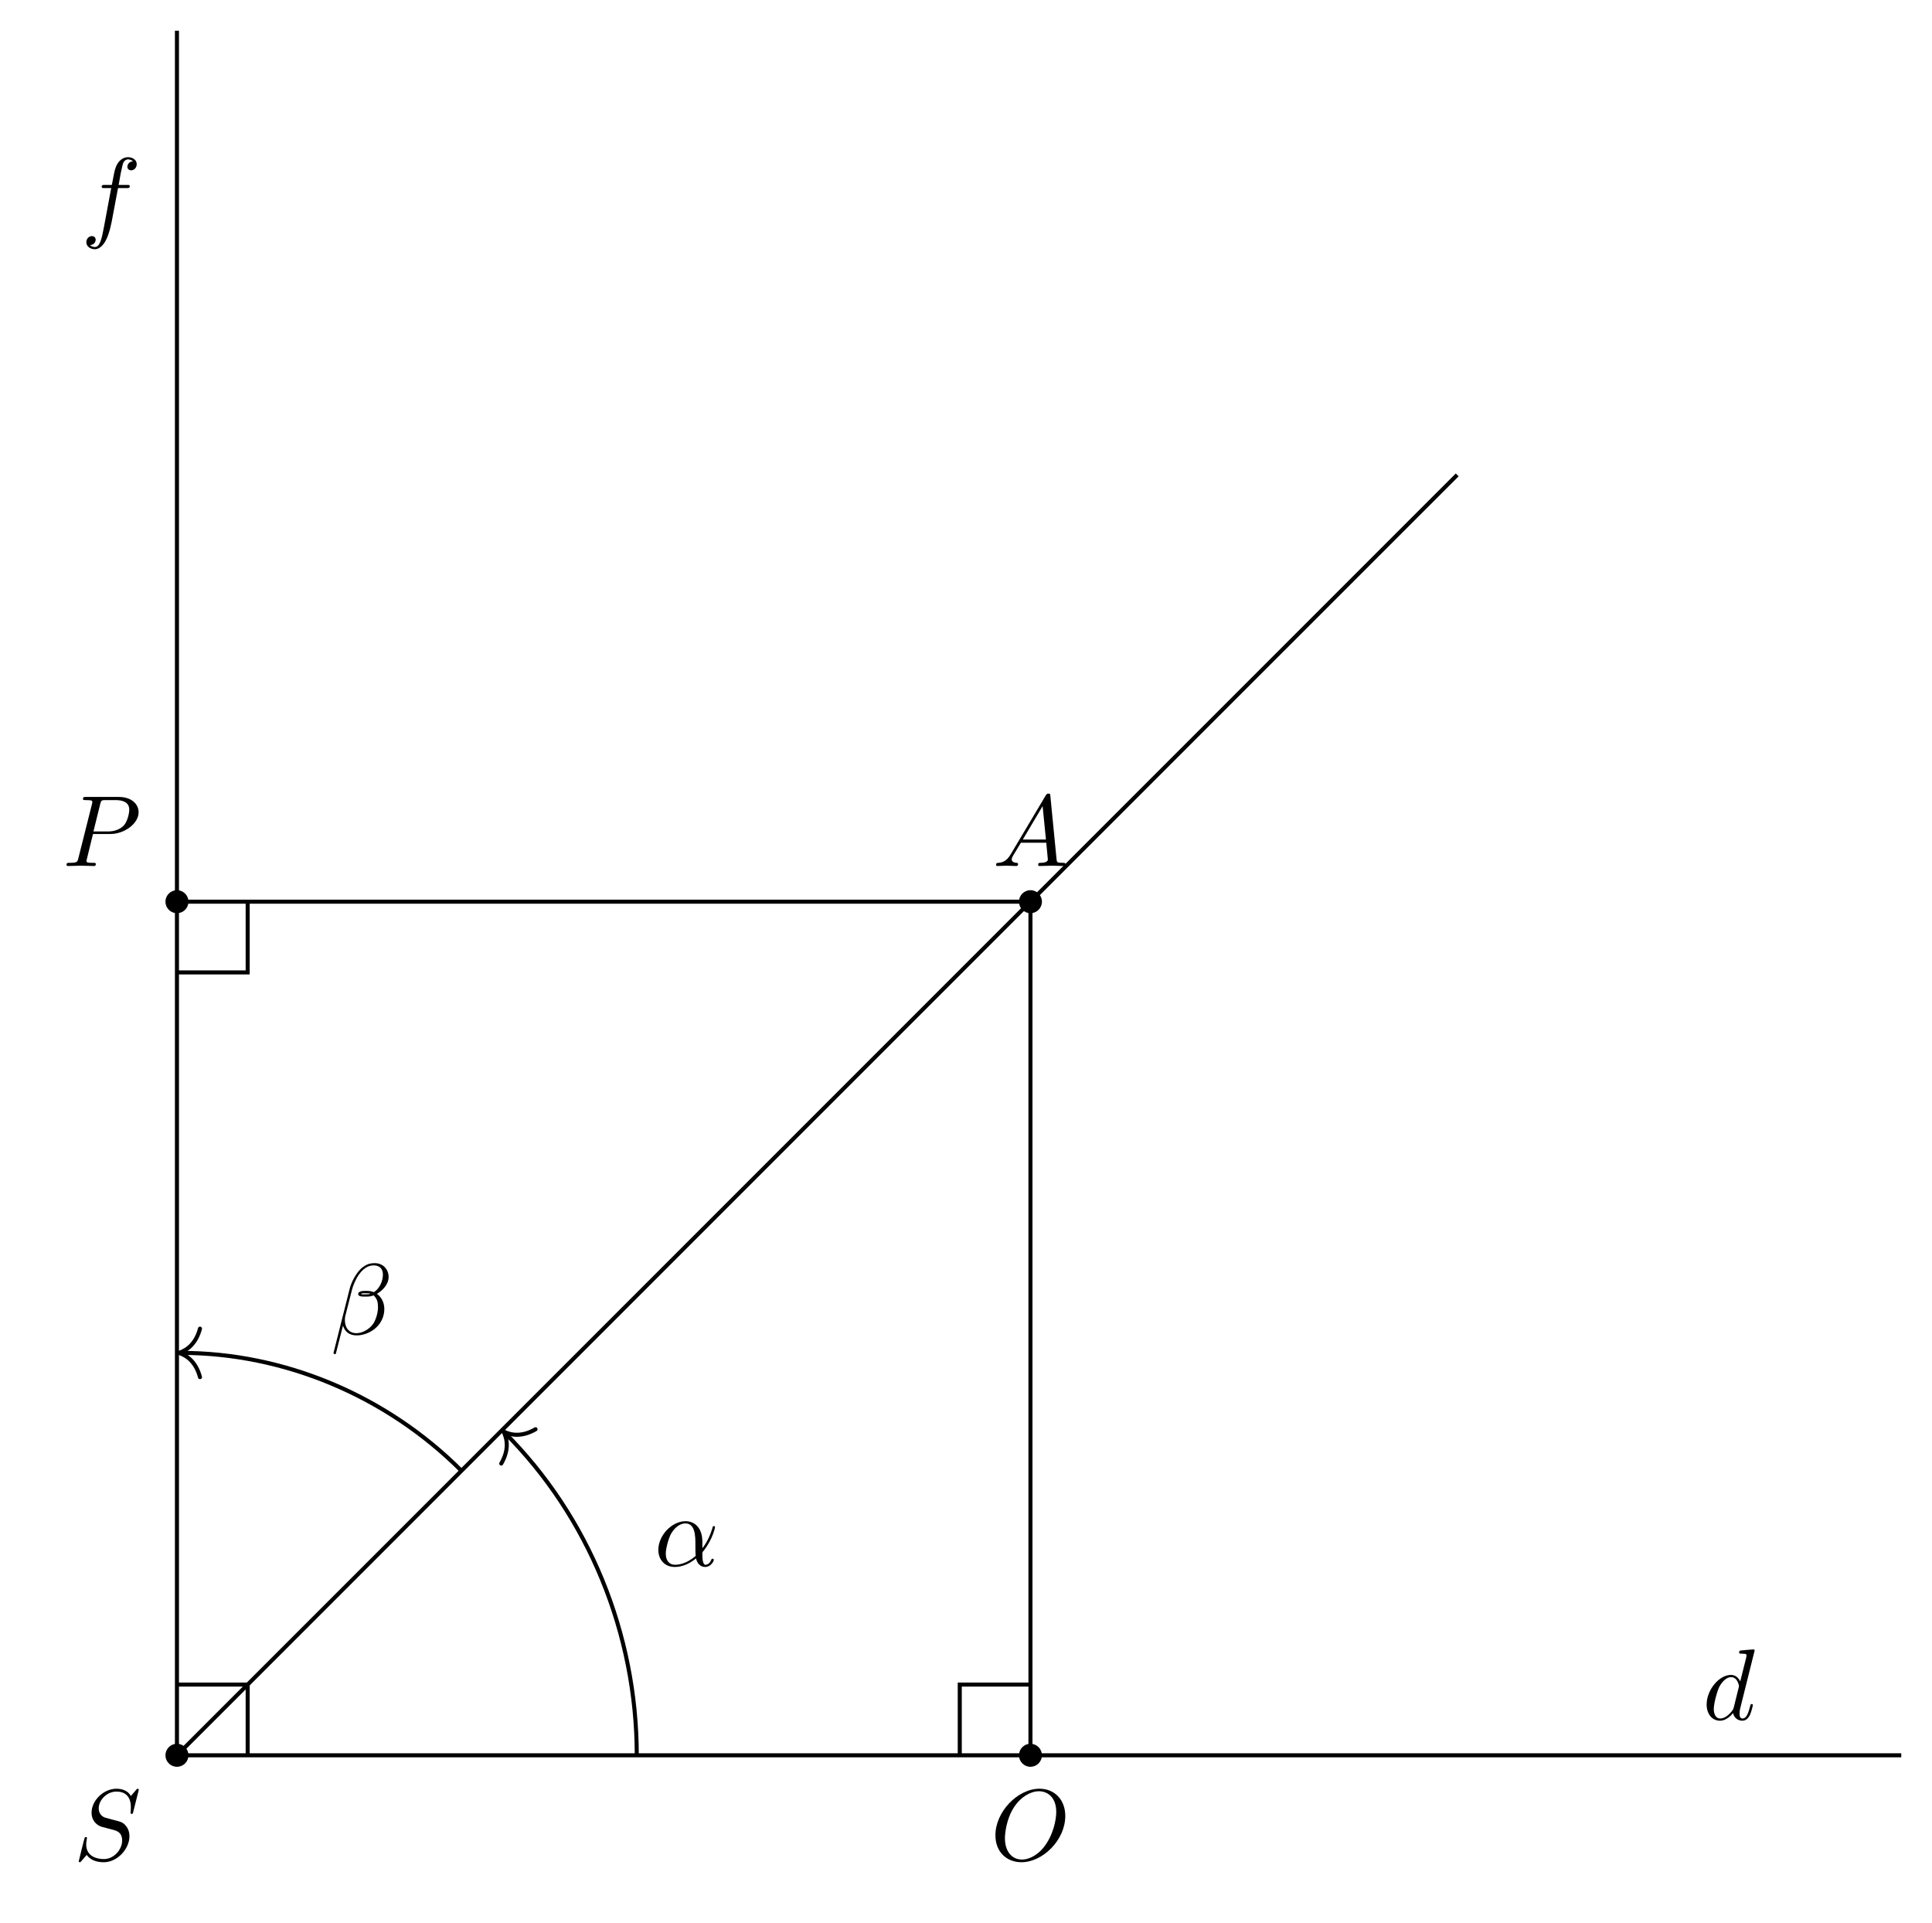
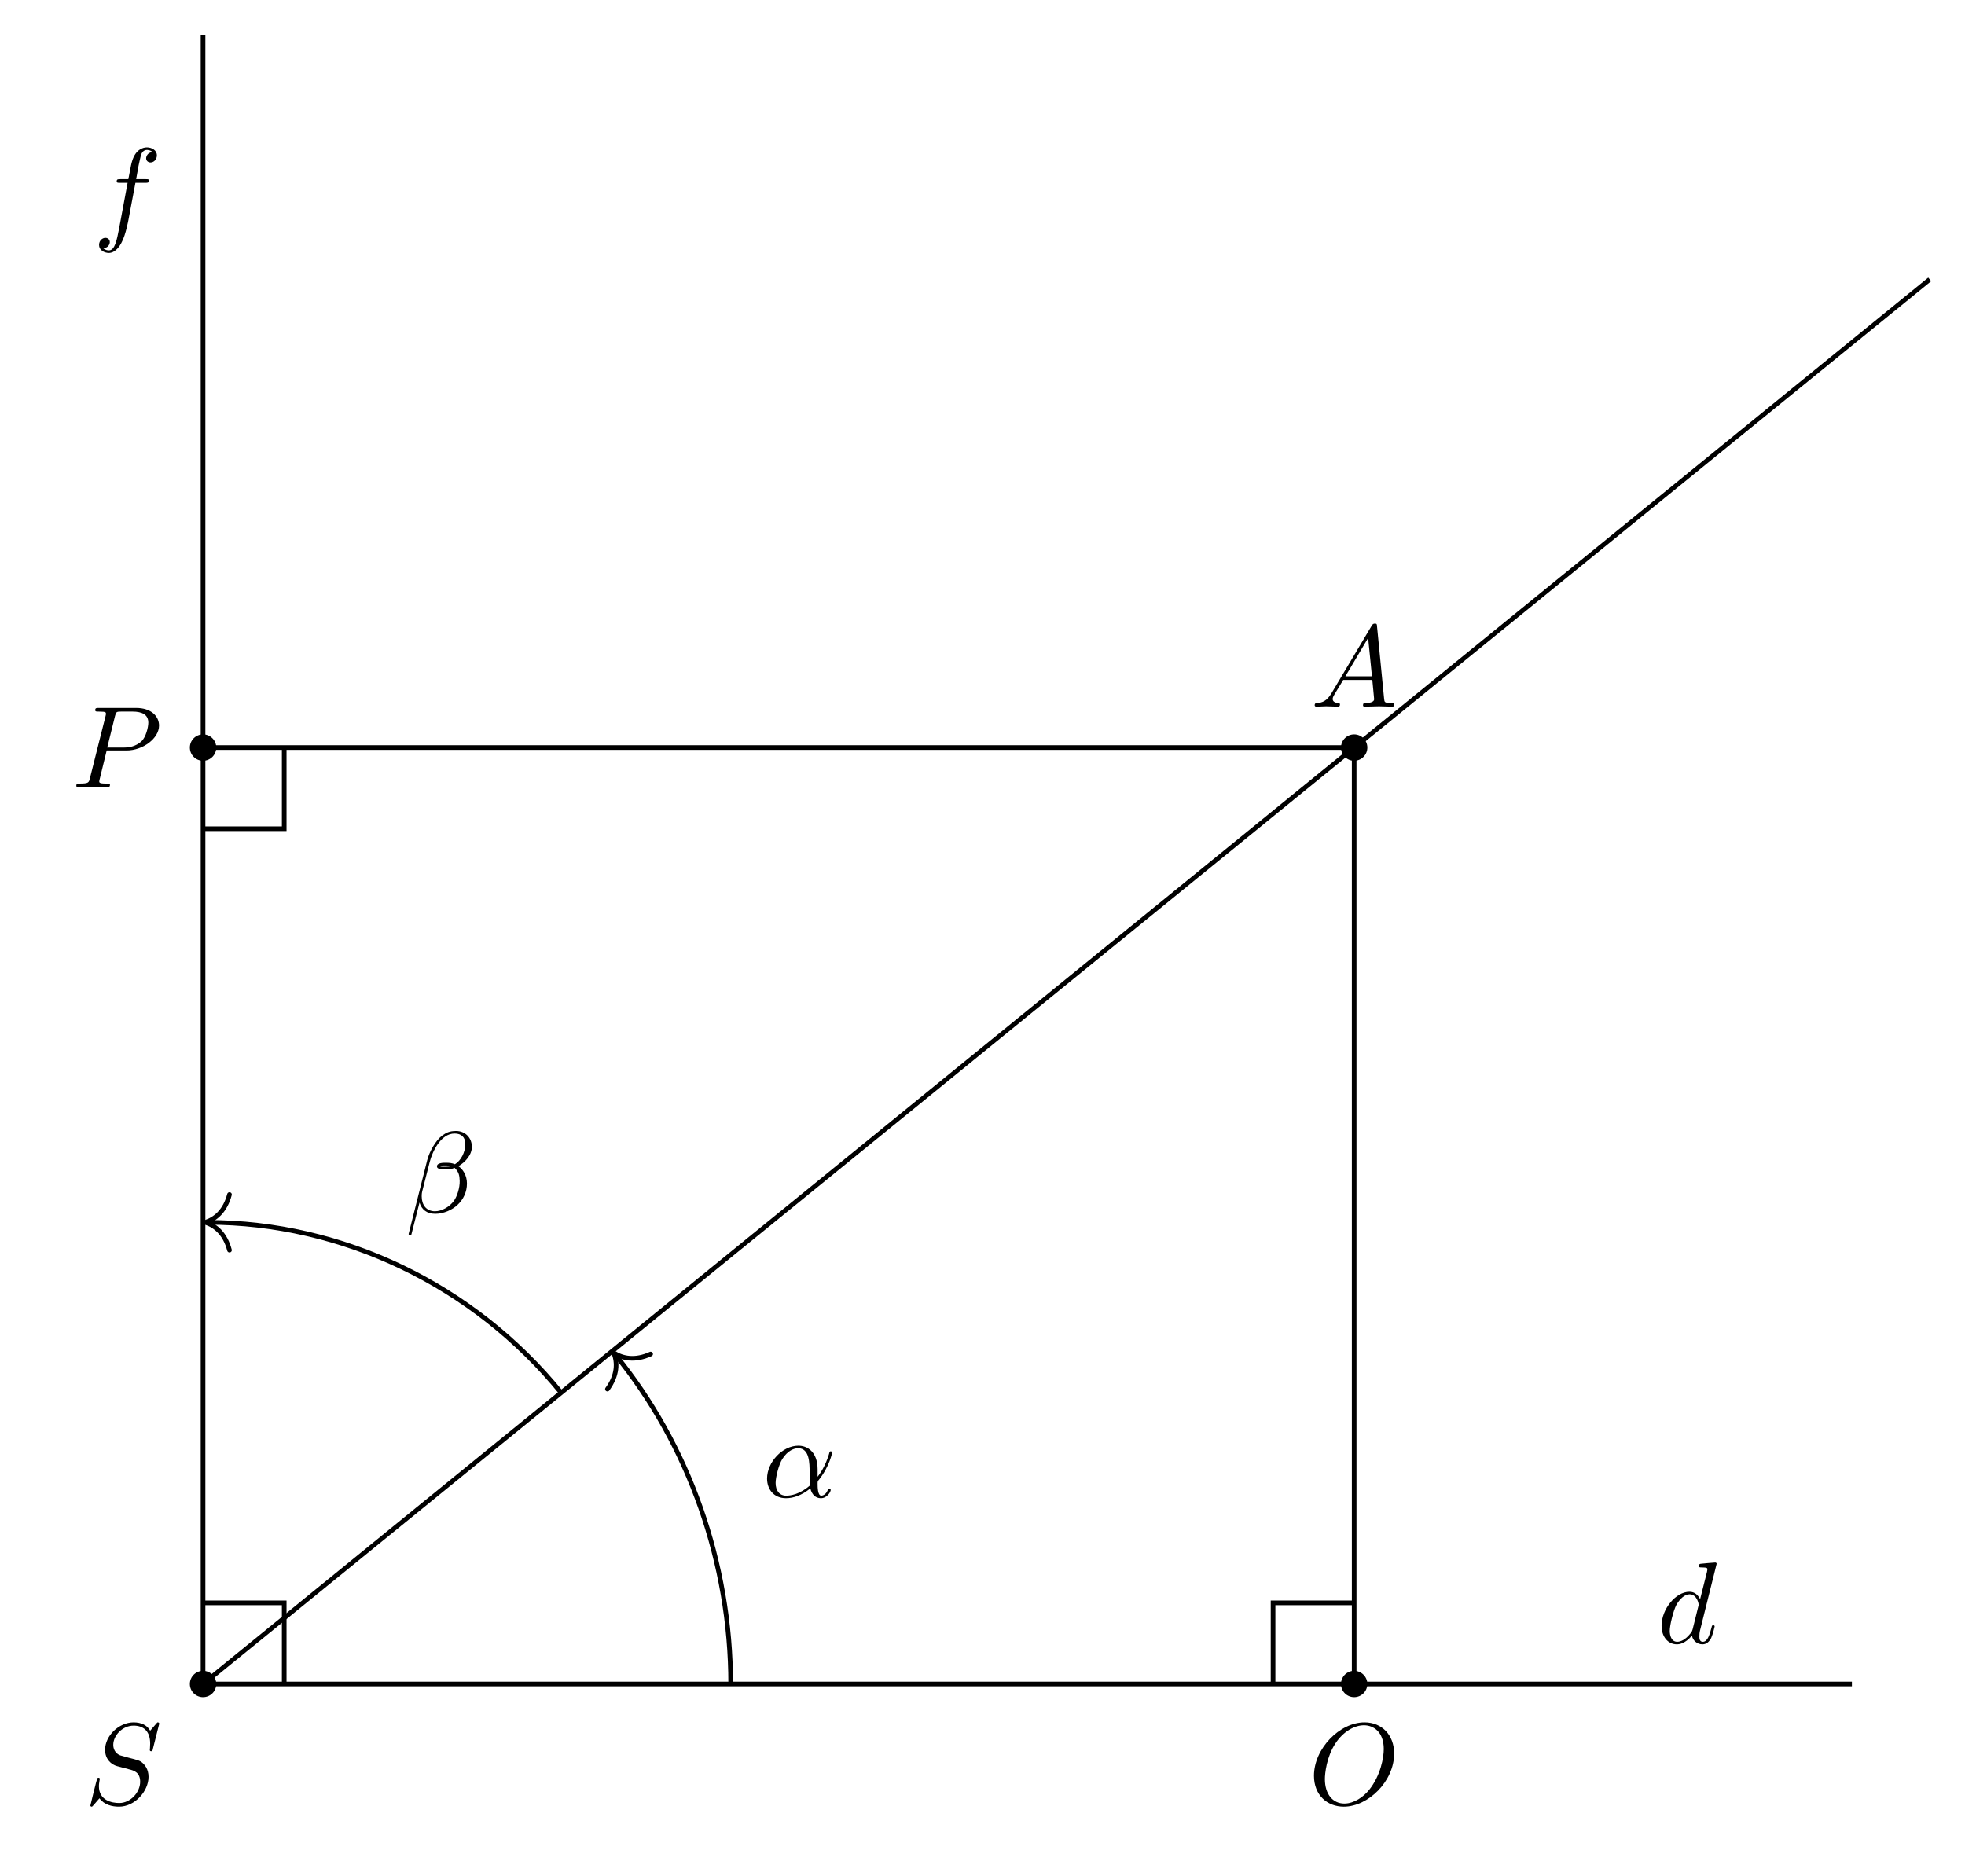
- <svg xmlns="http://www.w3.org/2000/svg" xmlns:xlink="http://www.w3.org/1999/xlink" width="190.567pt" height="189.595pt" viewBox="0 0 190.567 189.595">
+ <svg xmlns="http://www.w3.org/2000/svg" xmlns:xlink="http://www.w3.org/1999/xlink" width="168.908pt" height="161.249pt" viewBox="0 0 168.908 161.249">
  <defs>
    <g>
      <g id="glyph-0-0">
        <path d="M 6.438 -6.922 C 6.438 -6.953 6.406 -7.031 6.312 -7.031 C 6.266 -7.031 6.266 -7.016 6.141 -6.875 L 5.656 -6.312 C 5.406 -6.781 4.891 -7.031 4.234 -7.031 C 2.969 -7.031 1.781 -5.875 1.781 -4.672 C 1.781 -3.875 2.297 -3.406 2.812 -3.266 L 3.875 -2.984 C 4.25 -2.891 4.797 -2.734 4.797 -1.922 C 4.797 -1.031 3.984 -0.094 3 -0.094 C 2.359 -0.094 1.25 -0.312 1.25 -1.547 C 1.25 -1.781 1.312 -2.031 1.312 -2.078 C 1.328 -2.125 1.328 -2.141 1.328 -2.156 C 1.328 -2.25 1.266 -2.266 1.219 -2.266 C 1.172 -2.266 1.141 -2.25 1.109 -2.219 C 1.078 -2.188 0.516 0.094 0.516 0.125 C 0.516 0.172 0.562 0.219 0.625 0.219 C 0.672 0.219 0.688 0.203 0.812 0.062 L 1.297 -0.5 C 1.719 0.078 2.406 0.219 2.984 0.219 C 4.344 0.219 5.516 -1.109 5.516 -2.344 C 5.516 -3.031 5.172 -3.375 5.031 -3.516 C 4.797 -3.734 4.641 -3.781 3.766 -4 C 3.531 -4.062 3.188 -4.172 3.094 -4.188 C 2.828 -4.281 2.484 -4.562 2.484 -5.094 C 2.484 -5.906 3.281 -6.75 4.234 -6.75 C 5.047 -6.75 5.656 -6.312 5.656 -5.203 C 5.656 -4.891 5.625 -4.703 5.625 -4.641 C 5.625 -4.641 5.625 -4.547 5.734 -4.547 C 5.844 -4.547 5.859 -4.578 5.891 -4.75 Z M 6.438 -6.922 " />
      </g>
      <g id="glyph-0-1">
        <path d="M 1.781 -1.141 C 1.391 -0.484 1 -0.344 0.562 -0.312 C 0.438 -0.297 0.344 -0.297 0.344 -0.109 C 0.344 -0.047 0.406 0 0.484 0 C 0.75 0 1.062 -0.031 1.328 -0.031 C 1.672 -0.031 2.016 0 2.328 0 C 2.391 0 2.516 0 2.516 -0.188 C 2.516 -0.297 2.438 -0.312 2.359 -0.312 C 2.141 -0.328 1.891 -0.406 1.891 -0.656 C 1.891 -0.781 1.953 -0.891 2.031 -1.031 L 2.797 -2.297 L 5.297 -2.297 C 5.312 -2.094 5.453 -0.734 5.453 -0.641 C 5.453 -0.344 4.938 -0.312 4.734 -0.312 C 4.594 -0.312 4.5 -0.312 4.5 -0.109 C 4.5 0 4.609 0 4.641 0 C 5.047 0 5.469 -0.031 5.875 -0.031 C 6.125 -0.031 6.766 0 7.016 0 C 7.062 0 7.188 0 7.188 -0.203 C 7.188 -0.312 7.094 -0.312 6.953 -0.312 C 6.344 -0.312 6.344 -0.375 6.312 -0.672 L 5.703 -6.891 C 5.688 -7.094 5.688 -7.141 5.516 -7.141 C 5.359 -7.141 5.312 -7.062 5.25 -6.969 Z M 2.984 -2.609 L 4.938 -5.906 L 5.266 -2.609 Z M 2.984 -2.609 " />
      </g>
      <g id="glyph-0-2">
        <path d="M 7.375 -4.344 C 7.375 -5.953 6.312 -7.031 4.828 -7.031 C 2.688 -7.031 0.484 -4.766 0.484 -2.438 C 0.484 -0.781 1.609 0.219 3.047 0.219 C 5.156 0.219 7.375 -1.969 7.375 -4.344 Z M 3.094 -0.047 C 2.109 -0.047 1.422 -0.844 1.422 -2.156 C 1.422 -2.609 1.562 -4.062 2.328 -5.219 C 3.016 -6.266 3.984 -6.781 4.781 -6.781 C 5.594 -6.781 6.484 -6.219 6.484 -4.734 C 6.484 -4.016 6.219 -2.469 5.234 -1.234 C 4.75 -0.625 3.938 -0.047 3.094 -0.047 Z M 3.094 -0.047 " />
      </g>
      <g id="glyph-0-3">
        <path d="M 3.016 -3.156 L 4.719 -3.156 C 6.125 -3.156 7.516 -4.188 7.516 -5.297 C 7.516 -6.078 6.859 -6.812 5.547 -6.812 L 2.328 -6.812 C 2.141 -6.812 2.031 -6.812 2.031 -6.625 C 2.031 -6.5 2.109 -6.5 2.312 -6.5 C 2.438 -6.5 2.625 -6.484 2.734 -6.484 C 2.906 -6.453 2.953 -6.438 2.953 -6.312 C 2.953 -6.281 2.953 -6.25 2.922 -6.125 L 1.578 -0.781 C 1.484 -0.391 1.469 -0.312 0.672 -0.312 C 0.516 -0.312 0.406 -0.312 0.406 -0.125 C 0.406 0 0.516 0 0.547 0 C 0.828 0 1.531 -0.031 1.812 -0.031 C 2.031 -0.031 2.25 -0.016 2.453 -0.016 C 2.672 -0.016 2.891 0 3.094 0 C 3.172 0 3.297 0 3.297 -0.203 C 3.297 -0.312 3.203 -0.312 3.016 -0.312 C 2.656 -0.312 2.375 -0.312 2.375 -0.484 C 2.375 -0.547 2.391 -0.594 2.406 -0.656 Z M 3.734 -6.125 C 3.828 -6.469 3.844 -6.5 4.281 -6.5 L 5.234 -6.5 C 6.062 -6.5 6.594 -6.234 6.594 -5.547 C 6.594 -5.156 6.391 -4.297 6 -3.938 C 5.5 -3.484 4.906 -3.406 4.469 -3.406 L 3.062 -3.406 Z M 3.734 -6.125 " />
      </g>
      <g id="glyph-0-4">
        <path d="M 5.141 -6.812 C 5.141 -6.812 5.141 -6.922 5.016 -6.922 C 4.859 -6.922 3.922 -6.828 3.75 -6.812 C 3.672 -6.797 3.609 -6.75 3.609 -6.625 C 3.609 -6.5 3.703 -6.5 3.844 -6.5 C 4.328 -6.5 4.344 -6.438 4.344 -6.328 L 4.312 -6.125 L 3.719 -3.766 C 3.531 -4.141 3.25 -4.406 2.797 -4.406 C 1.641 -4.406 0.406 -2.938 0.406 -1.484 C 0.406 -0.547 0.953 0.109 1.719 0.109 C 1.922 0.109 2.422 0.062 3.016 -0.641 C 3.094 -0.219 3.453 0.109 3.922 0.109 C 4.281 0.109 4.5 -0.125 4.672 -0.438 C 4.828 -0.797 4.969 -1.406 4.969 -1.422 C 4.969 -1.531 4.875 -1.531 4.844 -1.531 C 4.75 -1.531 4.734 -1.484 4.703 -1.344 C 4.531 -0.703 4.359 -0.109 3.953 -0.109 C 3.672 -0.109 3.656 -0.375 3.656 -0.562 C 3.656 -0.812 3.672 -0.875 3.703 -1.047 Z M 3.078 -1.188 C 3.016 -1 3.016 -0.984 2.875 -0.812 C 2.438 -0.266 2.031 -0.109 1.75 -0.109 C 1.25 -0.109 1.109 -0.656 1.109 -1.047 C 1.109 -1.547 1.422 -2.766 1.656 -3.234 C 1.969 -3.812 2.406 -4.188 2.812 -4.188 C 3.453 -4.188 3.594 -3.375 3.594 -3.312 C 3.594 -3.25 3.578 -3.188 3.562 -3.141 Z M 3.078 -1.188 " />
      </g>
      <g id="glyph-0-5">
        <path d="M 3.656 -3.984 L 4.516 -3.984 C 4.719 -3.984 4.812 -3.984 4.812 -4.188 C 4.812 -4.297 4.719 -4.297 4.547 -4.297 L 3.719 -4.297 L 3.922 -5.438 C 3.969 -5.641 4.109 -6.344 4.172 -6.469 C 4.25 -6.656 4.422 -6.812 4.641 -6.812 C 4.672 -6.812 4.938 -6.812 5.125 -6.625 C 4.688 -6.594 4.578 -6.234 4.578 -6.094 C 4.578 -5.859 4.766 -5.734 4.953 -5.734 C 5.219 -5.734 5.5 -5.969 5.5 -6.344 C 5.5 -6.797 5.047 -7.031 4.641 -7.031 C 4.297 -7.031 3.672 -6.844 3.375 -5.859 C 3.312 -5.656 3.281 -5.547 3.047 -4.297 L 2.359 -4.297 C 2.156 -4.297 2.047 -4.297 2.047 -4.109 C 2.047 -3.984 2.141 -3.984 2.328 -3.984 L 2.984 -3.984 L 2.25 -0.047 C 2.062 0.922 1.891 1.828 1.375 1.828 C 1.328 1.828 1.094 1.828 0.891 1.641 C 1.359 1.609 1.453 1.25 1.453 1.109 C 1.453 0.875 1.266 0.75 1.078 0.75 C 0.812 0.75 0.531 0.984 0.531 1.359 C 0.531 1.797 0.969 2.047 1.375 2.047 C 1.922 2.047 2.328 1.453 2.5 1.078 C 2.828 0.453 3.047 -0.75 3.062 -0.828 Z M 3.656 -3.984 " />
      </g>
      <g id="glyph-0-6">
        <path d="M 4.75 -2.359 C 4.75 -3.922 3.828 -4.406 3.094 -4.406 C 1.719 -4.406 0.406 -2.984 0.406 -1.578 C 0.406 -0.641 1 0.109 2.031 0.109 C 2.656 0.109 3.375 -0.125 4.125 -0.734 C 4.25 -0.203 4.578 0.109 5.031 0.109 C 5.562 0.109 5.875 -0.438 5.875 -0.594 C 5.875 -0.672 5.812 -0.703 5.75 -0.703 C 5.688 -0.703 5.656 -0.672 5.625 -0.594 C 5.438 -0.109 5.078 -0.109 5.062 -0.109 C 4.75 -0.109 4.75 -0.891 4.75 -1.125 C 4.75 -1.328 4.75 -1.359 4.859 -1.469 C 5.797 -2.656 6 -3.812 6 -3.812 C 6 -3.844 5.984 -3.922 5.875 -3.922 C 5.781 -3.922 5.781 -3.891 5.734 -3.703 C 5.547 -3.078 5.219 -2.328 4.75 -1.734 Z M 4.094 -0.984 C 3.203 -0.219 2.438 -0.109 2.047 -0.109 C 1.453 -0.109 1.141 -0.562 1.141 -1.203 C 1.141 -1.688 1.406 -2.766 1.719 -3.266 C 2.188 -4 2.734 -4.188 3.078 -4.188 C 4.062 -4.188 4.062 -2.875 4.062 -2.109 C 4.062 -1.734 4.062 -1.156 4.094 -0.984 Z M 4.094 -0.984 " />
      </g>
      <g id="glyph-0-7">
        <path d="M 5.734 -5.672 C 5.734 -6.422 5.188 -7.031 4.375 -7.031 C 3.797 -7.031 3.516 -6.875 3.172 -6.625 C 2.625 -6.219 2.078 -5.25 1.891 -4.5 L 0.297 1.828 C 0.297 1.875 0.344 1.938 0.422 1.938 C 0.5 1.938 0.531 1.906 0.531 1.891 L 1.234 -0.875 C 1.422 -0.266 1.859 0.094 2.594 0.094 C 3.312 0.094 4.062 -0.25 4.516 -0.688 C 5 -1.141 5.312 -1.781 5.312 -2.516 C 5.312 -3.234 4.938 -3.766 4.578 -4 C 5.156 -4.344 5.734 -4.953 5.734 -5.672 Z M 3.938 -4.016 C 3.812 -3.969 3.703 -3.953 3.453 -3.953 C 3.312 -3.953 3.125 -3.938 3.016 -3.984 C 3.047 -4.094 3.406 -4.062 3.516 -4.062 C 3.719 -4.062 3.812 -4.062 3.938 -4.016 Z M 5.172 -5.906 C 5.172 -5.203 4.797 -4.484 4.281 -4.172 C 4 -4.281 3.812 -4.297 3.516 -4.297 C 3.297 -4.297 2.734 -4.312 2.734 -3.984 C 2.734 -3.703 3.25 -3.734 3.422 -3.734 C 3.797 -3.734 3.953 -3.734 4.25 -3.859 C 4.625 -3.5 4.672 -3.188 4.688 -2.734 C 4.703 -2.156 4.469 -1.406 4.188 -1.016 C 3.797 -0.484 3.125 -0.125 2.562 -0.125 C 1.797 -0.125 1.422 -0.703 1.422 -1.406 C 1.422 -1.5 1.422 -1.656 1.469 -1.844 L 2.109 -4.359 C 2.328 -5.219 3.047 -6.812 4.25 -6.812 C 4.828 -6.812 5.172 -6.5 5.172 -5.906 Z M 5.172 -5.906 " />
      </g>
    </g>
+     <clipPath id="clip-0">
+       <path clip-rule="nonzero" d="M 11 18 L 168.906 18 L 168.906 151 L 11 151 Z M 11 18 " />
+     </clipPath>
  </defs>
-   <path fill-rule="nonzero" fill="rgb(0%, 0%, 0%)" fill-opacity="1" d="M 18.59 173.113 C 18.59 172.484 18.082 171.977 17.453 171.977 C 16.828 171.977 16.32 172.484 16.32 173.113 C 16.32 173.738 16.828 174.246 17.453 174.246 C 18.082 174.246 18.59 173.738 18.59 173.113 Z M 18.59 173.113 " />
-   <path fill-rule="nonzero" fill="rgb(0%, 0%, 0%)" fill-opacity="1" d="M 102.773 88.926 C 102.773 88.301 102.266 87.793 101.641 87.793 C 101.016 87.793 100.508 88.301 100.508 88.926 C 100.508 89.555 101.016 90.062 101.641 90.062 C 102.266 90.062 102.773 89.555 102.773 88.926 Z M 102.773 88.926 " />
-   <path fill-rule="nonzero" fill="rgb(0%, 0%, 0%)" fill-opacity="1" d="M 102.773 173.113 C 102.773 172.484 102.266 171.977 101.641 171.977 C 101.016 171.977 100.508 172.484 100.508 173.113 C 100.508 173.738 101.016 174.246 101.641 174.246 C 102.266 174.246 102.773 173.738 102.773 173.113 Z M 102.773 173.113 " />
-   <path fill-rule="nonzero" fill="rgb(0%, 0%, 0%)" fill-opacity="1" d="M 18.59 88.926 C 18.59 88.301 18.082 87.793 17.453 87.793 C 16.828 87.793 16.32 88.301 16.32 88.926 C 16.32 89.555 16.828 90.062 17.453 90.062 C 18.082 90.062 18.59 89.555 18.59 88.926 Z M 18.59 88.926 " />
-   <path fill="none" stroke-width="0.399" stroke-linecap="butt" stroke-linejoin="miter" stroke="rgb(0%, 0%, 0%)" stroke-opacity="1" stroke-miterlimit="10" d="M -0.002 -0.001 L 170.08 -0.001 " transform="matrix(1, 0, 0, -1, 17.455, 173.112)" />
-   <path fill="none" stroke-width="0.399" stroke-linecap="butt" stroke-linejoin="miter" stroke="rgb(0%, 0%, 0%)" stroke-opacity="1" stroke-miterlimit="10" d="M -0.002 -0.001 L -0.002 170.081 " transform="matrix(1, 0, 0, -1, 17.455, 173.112)" />
-   <path fill="none" stroke-width="0.399" stroke-linecap="butt" stroke-linejoin="miter" stroke="rgb(0%, 0%, 0%)" stroke-opacity="1" stroke-miterlimit="10" d="M -0.002 -0.001 L 126.279 126.276 " transform="matrix(1, 0, 0, -1, 17.455, 173.112)" />
-   <path fill="none" stroke-width="0.399" stroke-linecap="butt" stroke-linejoin="miter" stroke="rgb(0%, 0%, 0%)" stroke-opacity="1" stroke-miterlimit="10" d="M 84.186 84.186 L 84.186 -0.001 " transform="matrix(1, 0, 0, -1, 17.455, 173.112)" />
-   <path fill="none" stroke-width="0.399" stroke-linecap="butt" stroke-linejoin="miter" stroke="rgb(0%, 0%, 0%)" stroke-opacity="1" stroke-miterlimit="10" d="M 84.186 84.186 L -0.002 84.186 " transform="matrix(1, 0, 0, -1, 17.455, 173.112)" />
+   <path fill-rule="nonzero" fill="rgb(0%, 0%, 0%)" fill-opacity="1" d="M 18.59 144.766 C 18.59 144.141 18.082 143.633 17.453 143.633 C 16.828 143.633 16.32 144.141 16.32 144.766 C 16.32 145.391 16.828 145.898 17.453 145.898 C 18.082 145.898 18.59 145.391 18.59 144.766 Z M 18.59 144.766 " />
+   <path fill-rule="nonzero" fill="rgb(0%, 0%, 0%)" fill-opacity="1" d="M 117.535 64.266 C 117.535 63.641 117.027 63.133 116.402 63.133 C 115.777 63.133 115.27 63.641 115.27 64.266 C 115.27 64.895 115.777 65.402 116.402 65.402 C 117.027 65.402 117.535 64.895 117.535 64.266 Z M 117.535 64.266 " />
+   <path fill-rule="nonzero" fill="rgb(0%, 0%, 0%)" fill-opacity="1" d="M 117.535 144.766 C 117.535 144.141 117.027 143.633 116.402 143.633 C 115.777 143.633 115.27 144.141 115.27 144.766 C 115.27 145.391 115.777 145.898 116.402 145.898 C 117.027 145.898 117.535 145.391 117.535 144.766 Z M 117.535 144.766 " />
+   <path fill-rule="nonzero" fill="rgb(0%, 0%, 0%)" fill-opacity="1" d="M 18.59 64.266 C 18.59 63.641 18.082 63.133 17.453 63.133 C 16.828 63.133 16.32 63.641 16.32 64.266 C 16.32 64.895 16.828 65.402 17.453 65.402 C 18.082 65.402 18.59 64.895 18.59 64.266 Z M 18.59 64.266 " />
+   <path fill="none" stroke-width="0.399" stroke-linecap="butt" stroke-linejoin="miter" stroke="rgb(0%, 0%, 0%)" stroke-opacity="1" stroke-miterlimit="10" d="M -0.002 0 L 141.732 0 " transform="matrix(1, 0, 0, -1, 17.455, 144.766)" />
+   <path fill="none" stroke-width="0.399" stroke-linecap="butt" stroke-linejoin="miter" stroke="rgb(0%, 0%, 0%)" stroke-opacity="1" stroke-miterlimit="10" d="M -0.002 0 L -0.002 141.735 " transform="matrix(1, 0, 0, -1, 17.455, 144.766)" />
+   <path fill="none" stroke-width="0.399" stroke-linecap="butt" stroke-linejoin="miter" stroke="rgb(0%, 0%, 0%)" stroke-opacity="1" stroke-dasharray="2.989 2.989" stroke-miterlimit="10" d="M -0.002 0 L -0.002 0 " transform="matrix(1, 0, 0, -1, 17.455, 144.766)" />
+   <path fill="none" stroke-width="0.399" stroke-linecap="butt" stroke-linejoin="miter" stroke="rgb(0%, 0%, 0%)" stroke-opacity="1" stroke-dasharray="2.989 2.989" stroke-miterlimit="10" d="M -0.002 0 L -0.002 0 " transform="matrix(1, 0, 0, -1, 17.455, 144.766)" />
+   <g clip-path="url(#clip-0)">
+     <path fill="none" stroke-width="0.399" stroke-linecap="butt" stroke-linejoin="miter" stroke="rgb(0%, 0%, 0%)" stroke-opacity="1" stroke-miterlimit="10" d="M -0.002 0 L 148.42 120.75 " transform="matrix(1, 0, 0, -1, 17.455, 144.766)" />
+   </g>
+   <path fill="none" stroke-width="0.399" stroke-linecap="butt" stroke-linejoin="miter" stroke="rgb(0%, 0%, 0%)" stroke-opacity="1" stroke-miterlimit="10" d="M 98.947 80.5 L 98.947 0 " transform="matrix(1, 0, 0, -1, 17.455, 144.766)" />
+   <path fill="none" stroke-width="0.399" stroke-linecap="butt" stroke-linejoin="miter" stroke="rgb(0%, 0%, 0%)" stroke-opacity="1" stroke-miterlimit="10" d="M 98.947 80.5 L -0.002 80.5 " transform="matrix(1, 0, 0, -1, 17.455, 144.766)" />
  <g fill="rgb(0%, 0%, 0%)" fill-opacity="1">
-     <use xlink:href="#glyph-0-0" x="7.252" y="183.44" />
+     <use xlink:href="#glyph-0-0" x="7.252" y="155.094" />
  </g>
  <g fill="rgb(0%, 0%, 0%)" fill-opacity="1">
-     <use xlink:href="#glyph-0-1" x="97.903" y="85.408" />
+     <use xlink:href="#glyph-0-1" x="112.665" y="60.748" />
  </g>
  <g fill="rgb(0%, 0%, 0%)" fill-opacity="1">
-     <use xlink:href="#glyph-0-2" x="97.701" y="183.44" />
+     <use xlink:href="#glyph-0-2" x="112.463" y="155.094" />
  </g>
  <g fill="rgb(0%, 0%, 0%)" fill-opacity="1">
-     <use xlink:href="#glyph-0-3" x="6.155" y="85.408" />
+     <use xlink:href="#glyph-0-3" x="6.155" y="67.672" />
  </g>
  <g fill="rgb(0%, 0%, 0%)" fill-opacity="1">
-     <use xlink:href="#glyph-0-4" x="167.932" y="169.592" />
+     <use xlink:href="#glyph-0-4" x="142.42" y="141.246" />
  </g>
  <g fill="rgb(0%, 0%, 0%)" fill-opacity="1">
-     <use xlink:href="#glyph-0-5" x="7.985" y="22.533" />
+     <use xlink:href="#glyph-0-5" x="7.985" y="19.699" />
  </g>
-   <path fill="none" stroke-width="0.399" stroke-linecap="butt" stroke-linejoin="miter" stroke="rgb(0%, 0%, 0%)" stroke-opacity="1" stroke-miterlimit="10" d="M 45.354 -0.001 C 45.354 12.026 40.576 23.565 32.354 31.788 " transform="matrix(1, 0, 0, -1, 17.455, 173.112)" />
-   <path fill="none" stroke-width="0.399" stroke-linecap="round" stroke-linejoin="round" stroke="rgb(0%, 0%, 0%)" stroke-opacity="1" stroke-miterlimit="10" d="M -2.074 2.392 C -1.692 0.956 -0.85 0.279 -0.002 0 C -0.85 -0.279 -1.692 -0.955 -2.074 -2.392 " transform="matrix(-0.7071, -0.7071, -0.7071, 0.7071, 49.66679, 141.182)" />
+   <path fill="none" stroke-width="0.399" stroke-linecap="butt" stroke-linejoin="miter" stroke="rgb(0%, 0%, 0%)" stroke-opacity="1" stroke-miterlimit="10" d="M 45.354 0 C 45.354 10.422 41.76 20.536 35.432 28.313 " transform="matrix(1, 0, 0, -1, 17.455, 144.766)" />
+   <path fill="none" stroke-width="0.399" stroke-linecap="round" stroke-linejoin="round" stroke="rgb(0%, 0%, 0%)" stroke-opacity="1" stroke-miterlimit="10" d="M -2.071 2.39 C -1.693 0.955 -0.849 0.278 -0.001 0.001 C -0.85 -0.28 -1.694 -0.959 -2.074 -2.392 " transform="matrix(-0.63106, -0.77568, -0.77568, 0.63106, 52.76178, 116.2989)" />
  <g fill="rgb(0%, 0%, 0%)" fill-opacity="1">
-     <use xlink:href="#glyph-0-6" x="64.53" y="154.431" />
+     <use xlink:href="#glyph-0-6" x="65.53" y="128.686" />
  </g>
-   <path fill="none" stroke-width="0.399" stroke-linecap="butt" stroke-linejoin="miter" stroke="rgb(0%, 0%, 0%)" stroke-opacity="1" stroke-miterlimit="10" d="M 28.061 28.061 C 20.619 35.503 10.522 39.686 0.397 39.686 " transform="matrix(1, 0, 0, -1, 17.455, 173.112)" />
-   <path fill="none" stroke-width="0.399" stroke-linecap="round" stroke-linejoin="round" stroke="rgb(0%, 0%, 0%)" stroke-opacity="1" stroke-miterlimit="10" d="M -2.072 2.39 C -1.693 0.956 -0.85 0.28 0.002 -0.001 C -0.85 -0.278 -1.693 -0.958 -2.072 -2.391 " transform="matrix(-1, 0, 0, 1, 17.65425, 133.4266)" />
+   <path fill="none" stroke-width="0.399" stroke-linecap="butt" stroke-linejoin="miter" stroke="rgb(0%, 0%, 0%)" stroke-opacity="1" stroke-miterlimit="10" d="M 30.783 25.043 C 23.248 34.305 11.94 39.684 0.397 39.684 " transform="matrix(1, 0, 0, -1, 17.455, 144.766)" />
+   <path fill="none" stroke-width="0.399" stroke-linecap="round" stroke-linejoin="round" stroke="rgb(0%, 0%, 0%)" stroke-opacity="1" stroke-miterlimit="10" d="M -2.072 2.392 C -1.693 0.955 -0.85 0.279 0.002 0.001 C -0.85 -0.28 -1.693 -0.956 -2.072 -2.389 " transform="matrix(-1, 0, 0, 1, 17.65425, 105.0806)" />
  <g fill="rgb(0%, 0%, 0%)" fill-opacity="1">
-     <use xlink:href="#glyph-0-7" x="32.597" y="131.608" />
+     <use xlink:href="#glyph-0-7" x="34.826" y="104.254" />
  </g>
-   <path fill="none" stroke-width="0.399" stroke-linecap="butt" stroke-linejoin="miter" stroke="rgb(0%, 0%, 0%)" stroke-opacity="1" stroke-miterlimit="10" d="M 6.975 -0.001 L 6.975 6.975 L -0.002 6.975 " transform="matrix(1, 0, 0, -1, 17.455, 173.112)" />
-   <path fill="none" stroke-width="0.399" stroke-linecap="butt" stroke-linejoin="miter" stroke="rgb(0%, 0%, 0%)" stroke-opacity="1" stroke-miterlimit="10" d="M 77.213 -0.001 L 77.213 6.975 L 84.186 6.975 " transform="matrix(1, 0, 0, -1, 17.455, 173.112)" />
-   <path fill="none" stroke-width="0.399" stroke-linecap="butt" stroke-linejoin="miter" stroke="rgb(0%, 0%, 0%)" stroke-opacity="1" stroke-miterlimit="10" d="M -0.002 77.21 L 6.975 77.21 L 6.975 84.186 " transform="matrix(1, 0, 0, -1, 17.455, 173.112)" />
+   <path fill="none" stroke-width="0.399" stroke-linecap="butt" stroke-linejoin="miter" stroke="rgb(0%, 0%, 0%)" stroke-opacity="1" stroke-miterlimit="10" d="M 6.975 0 L 6.975 6.973 L -0.002 6.973 " transform="matrix(1, 0, 0, -1, 17.455, 144.766)" />
+   <path fill="none" stroke-width="0.399" stroke-linecap="butt" stroke-linejoin="miter" stroke="rgb(0%, 0%, 0%)" stroke-opacity="1" stroke-miterlimit="10" d="M 91.975 0 L 91.975 6.973 L 98.947 6.973 " transform="matrix(1, 0, 0, -1, 17.455, 144.766)" />
+   <path fill="none" stroke-width="0.399" stroke-linecap="butt" stroke-linejoin="miter" stroke="rgb(0%, 0%, 0%)" stroke-opacity="1" stroke-miterlimit="10" d="M -0.002 73.524 L 6.975 73.524 L 6.975 80.5 " transform="matrix(1, 0, 0, -1, 17.455, 144.766)" />
</svg>
